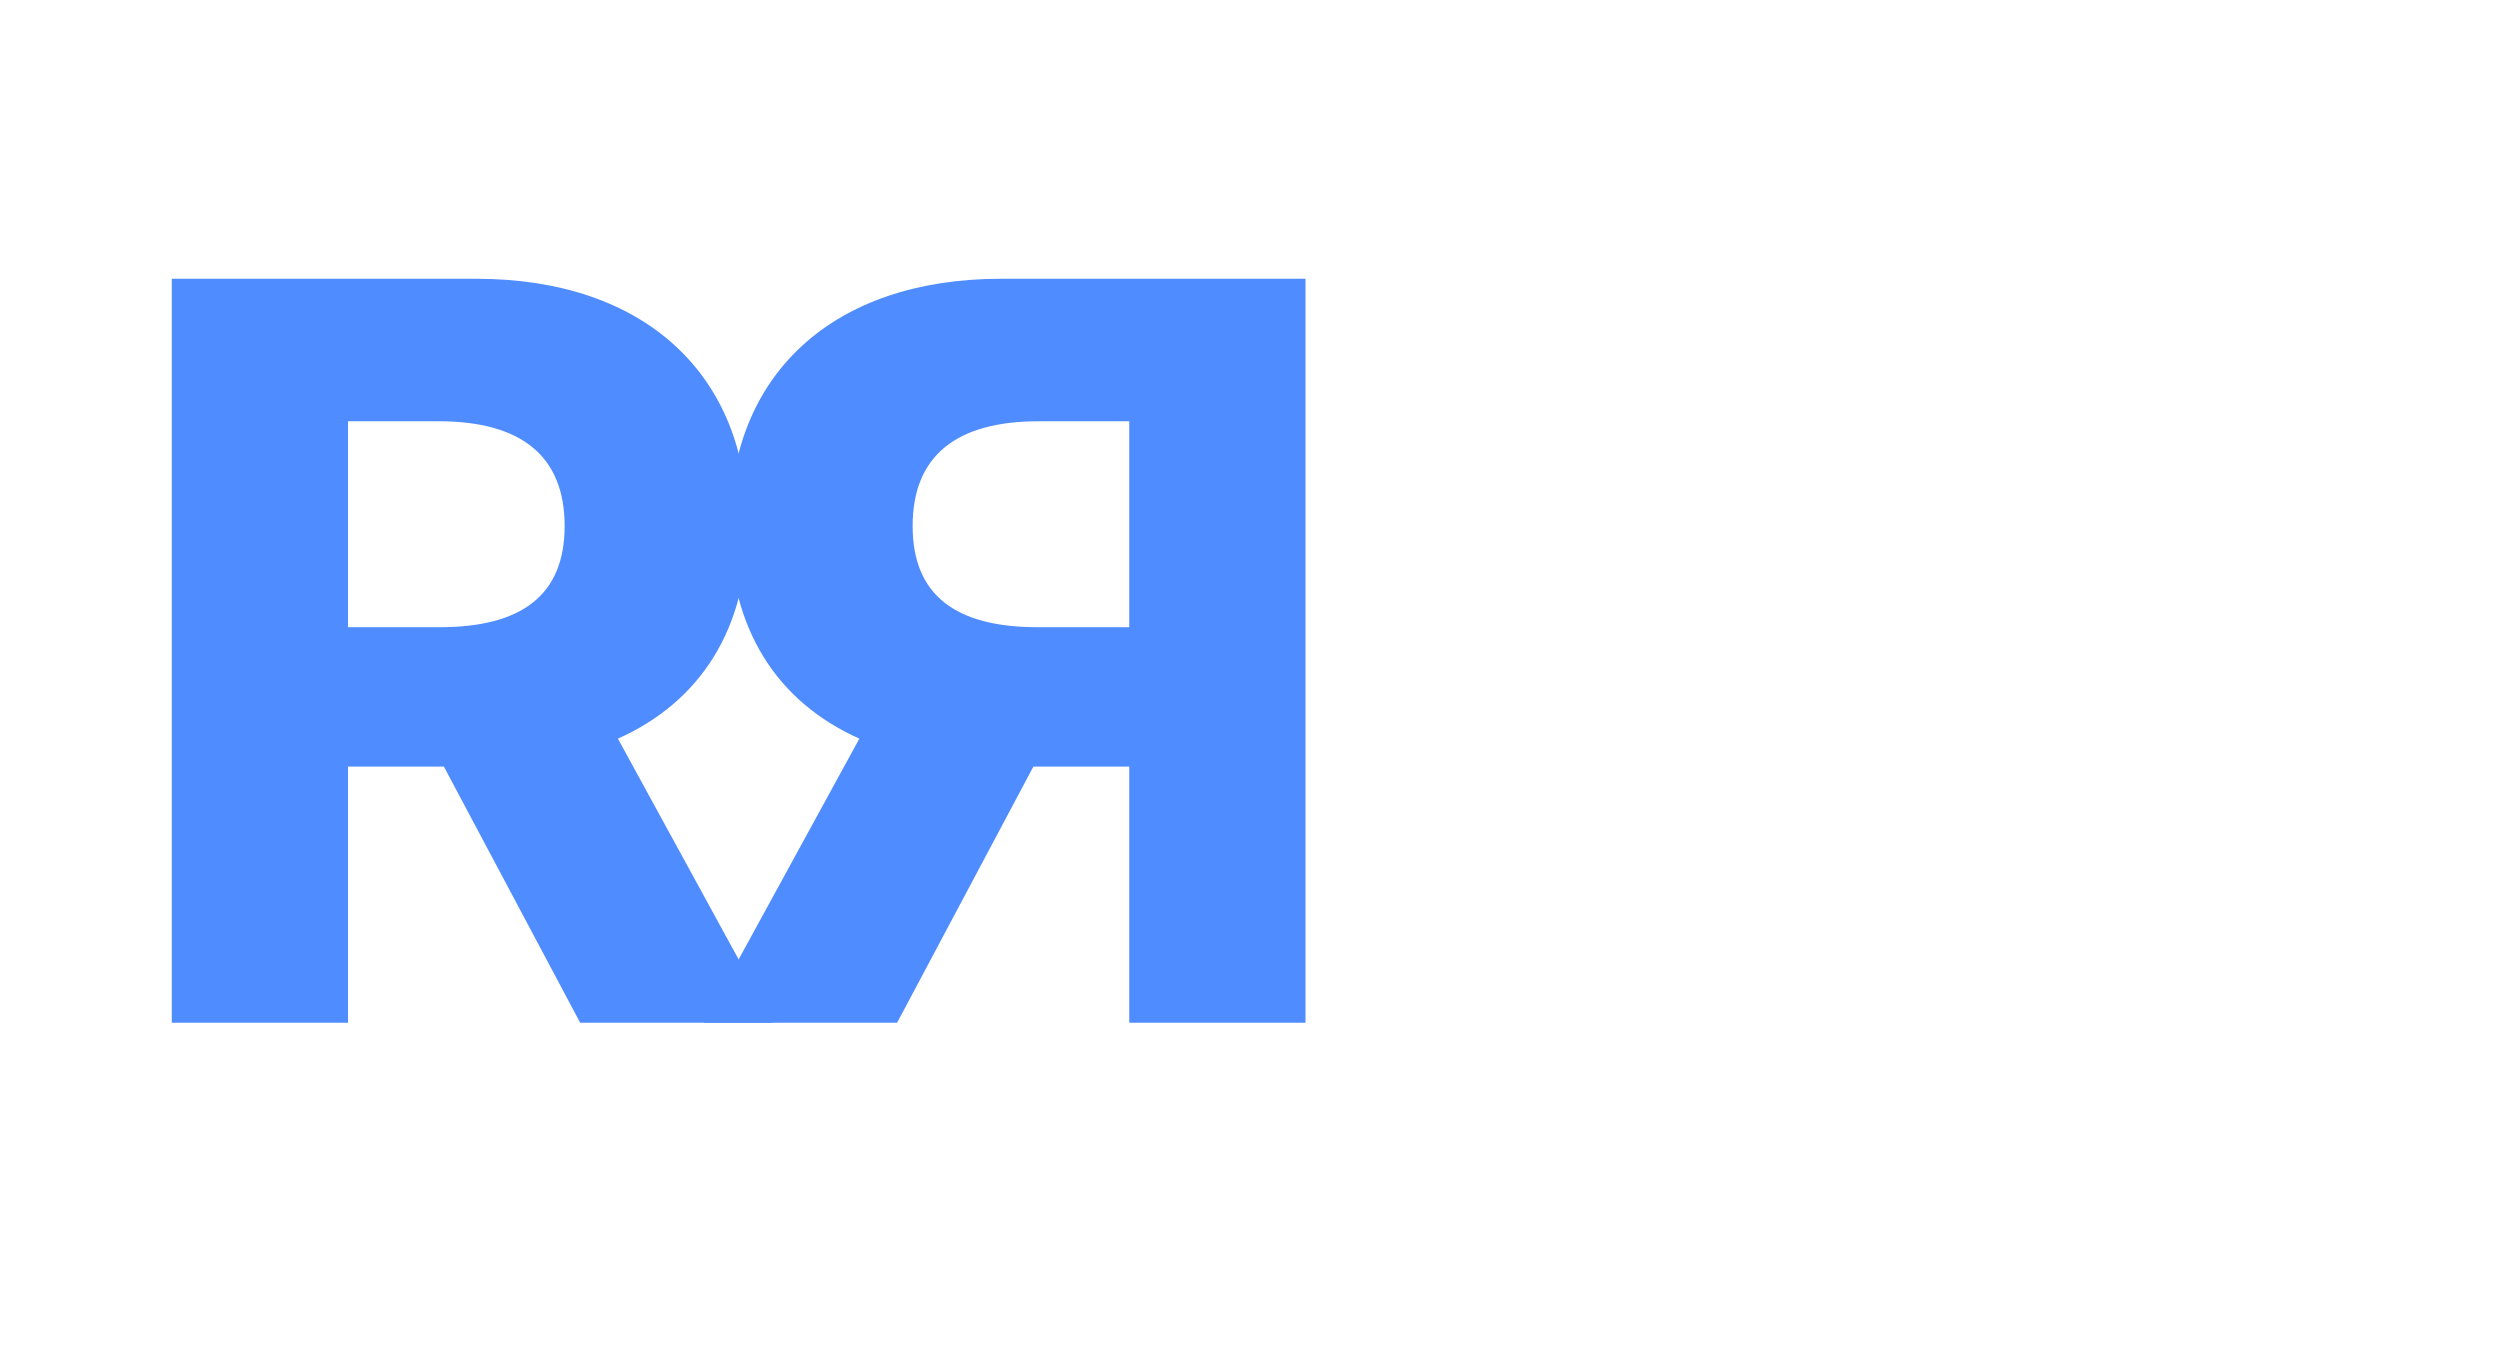
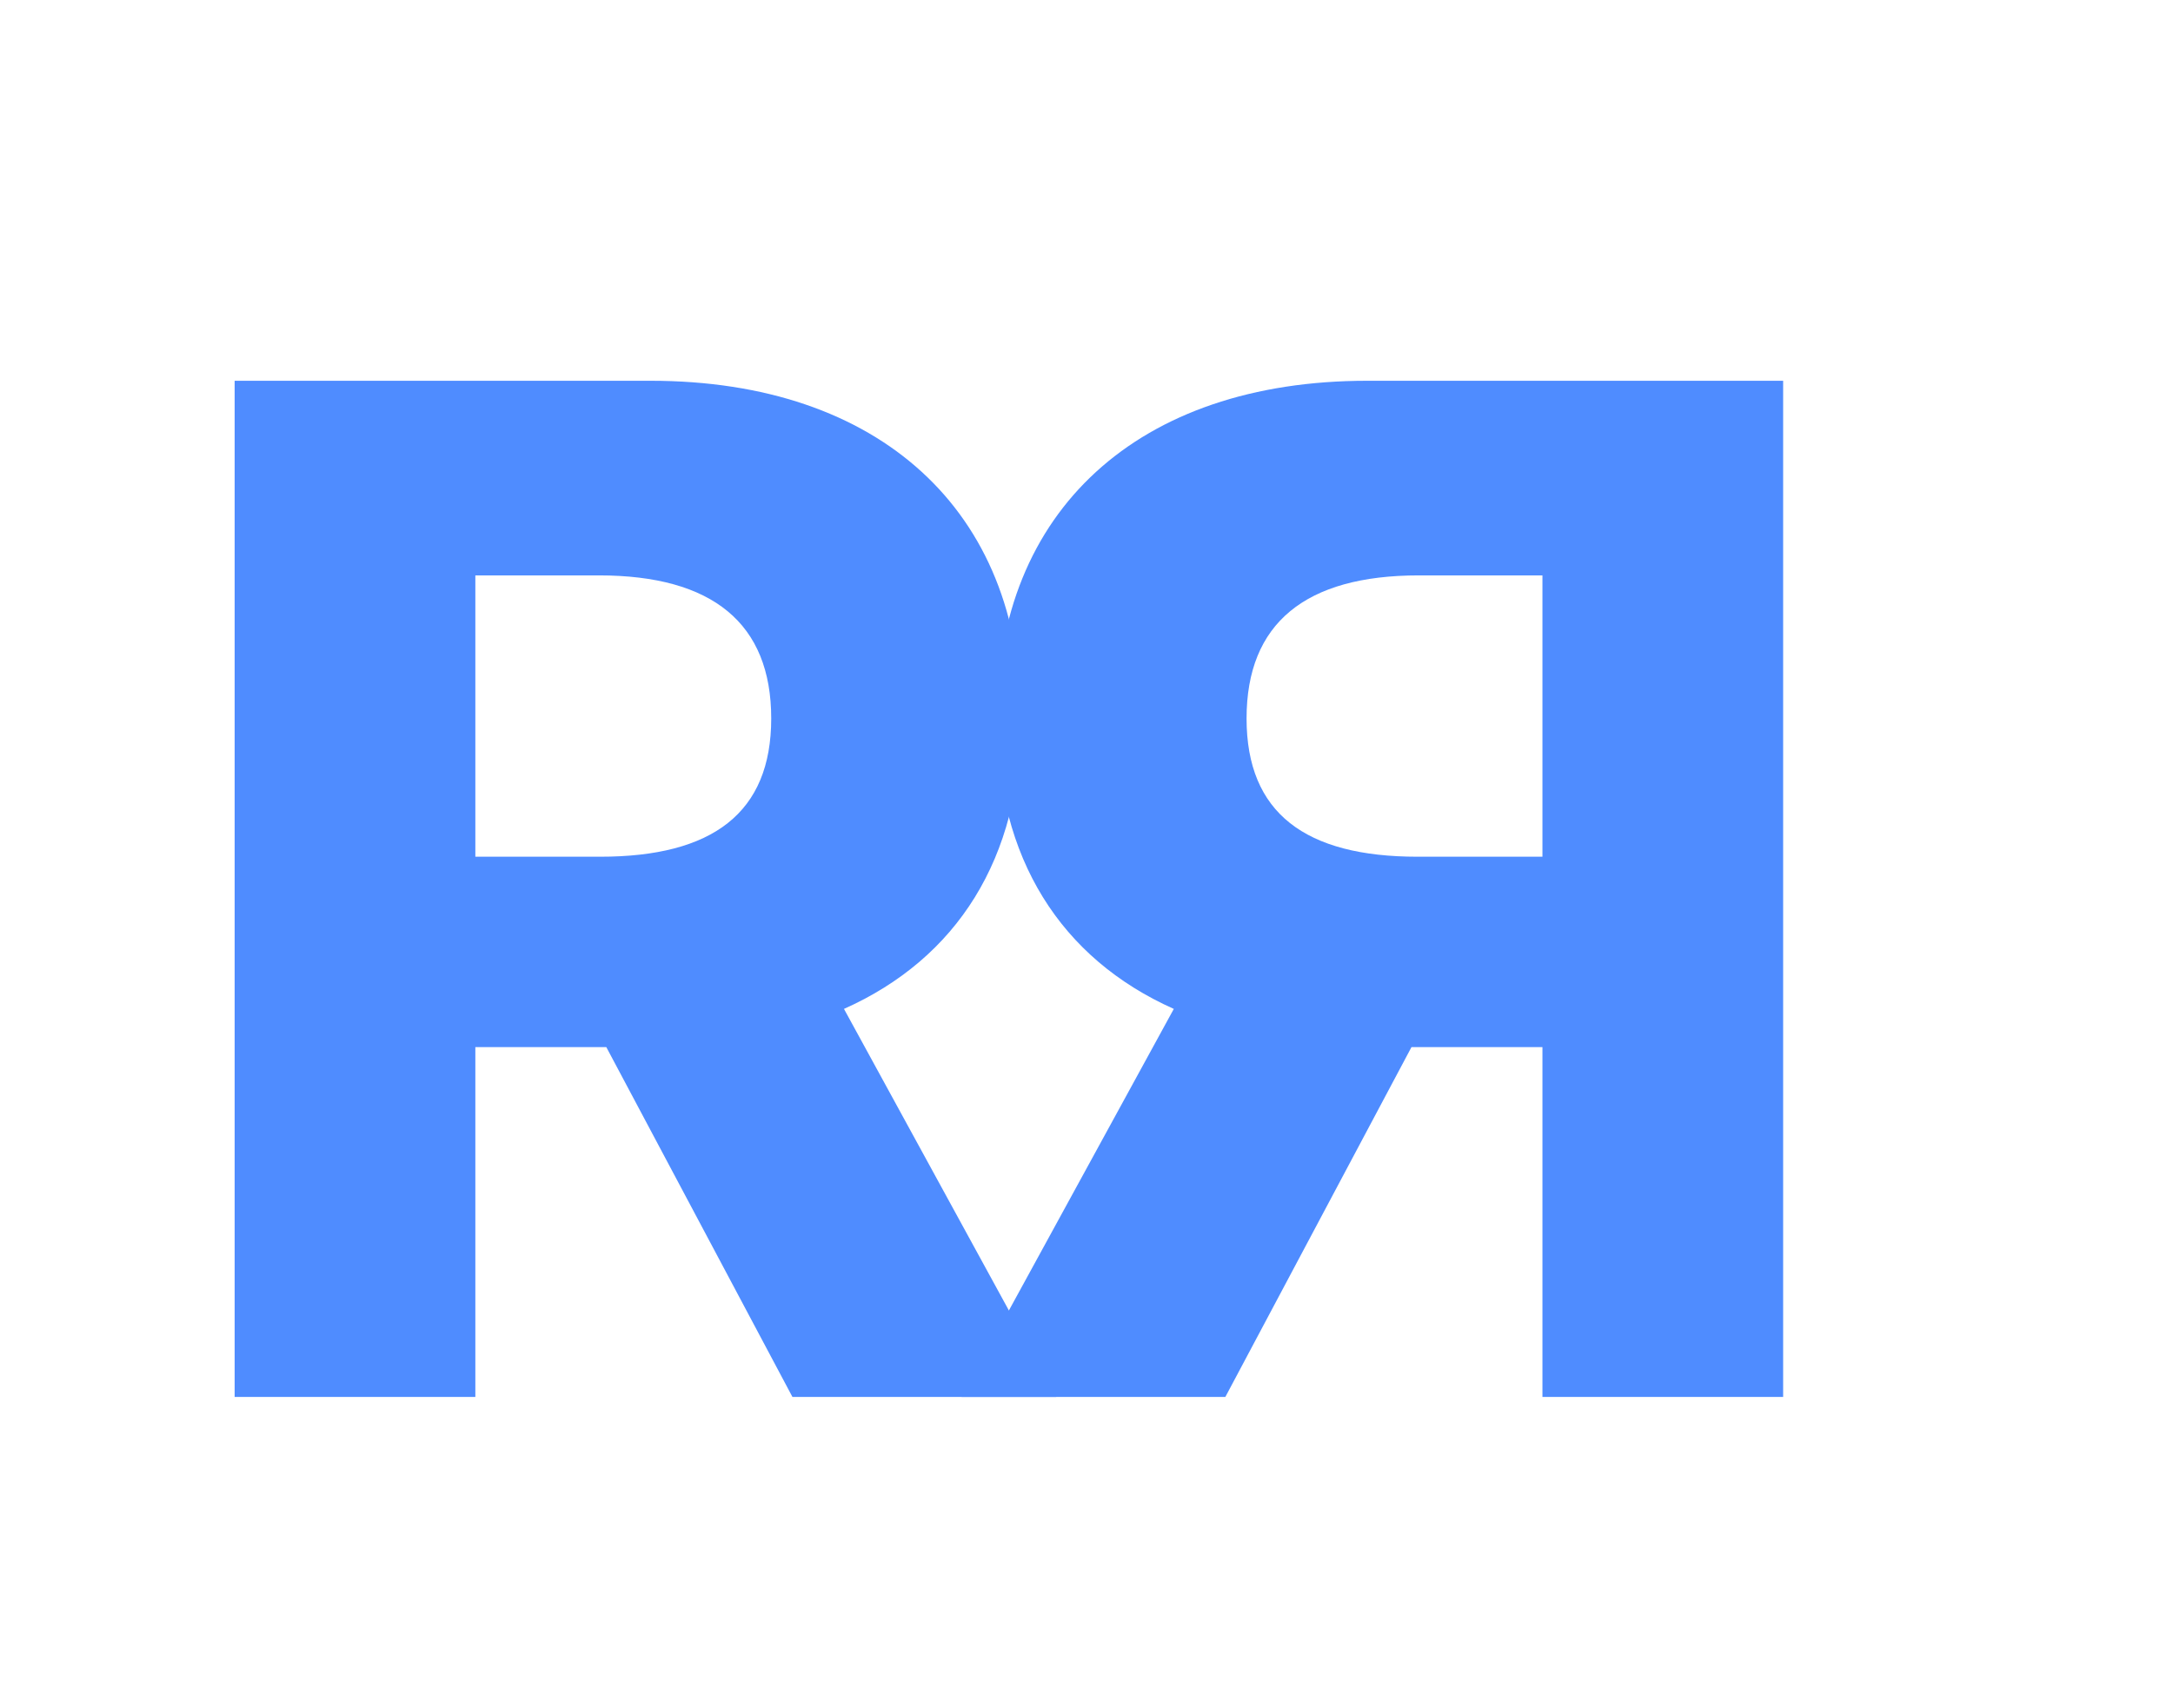
- <svg xmlns="http://www.w3.org/2000/svg" viewBox="0 0 88 48" width="88" height="48">
+ <svg xmlns="http://www.w3.org/2000/svg" viewBox="0 0 56 44">
  <text x="4" y="36" font-family="system-ui, -apple-system, sans-serif" font-weight="800" font-size="36" fill="#4f8cff">R</text>
  <text x="48" y="36" font-family="system-ui, -apple-system, sans-serif" font-weight="800" font-size="36" fill="#4f8cff" transform="translate(96, 0) scale(-1, 1)">R</text>
</svg>
